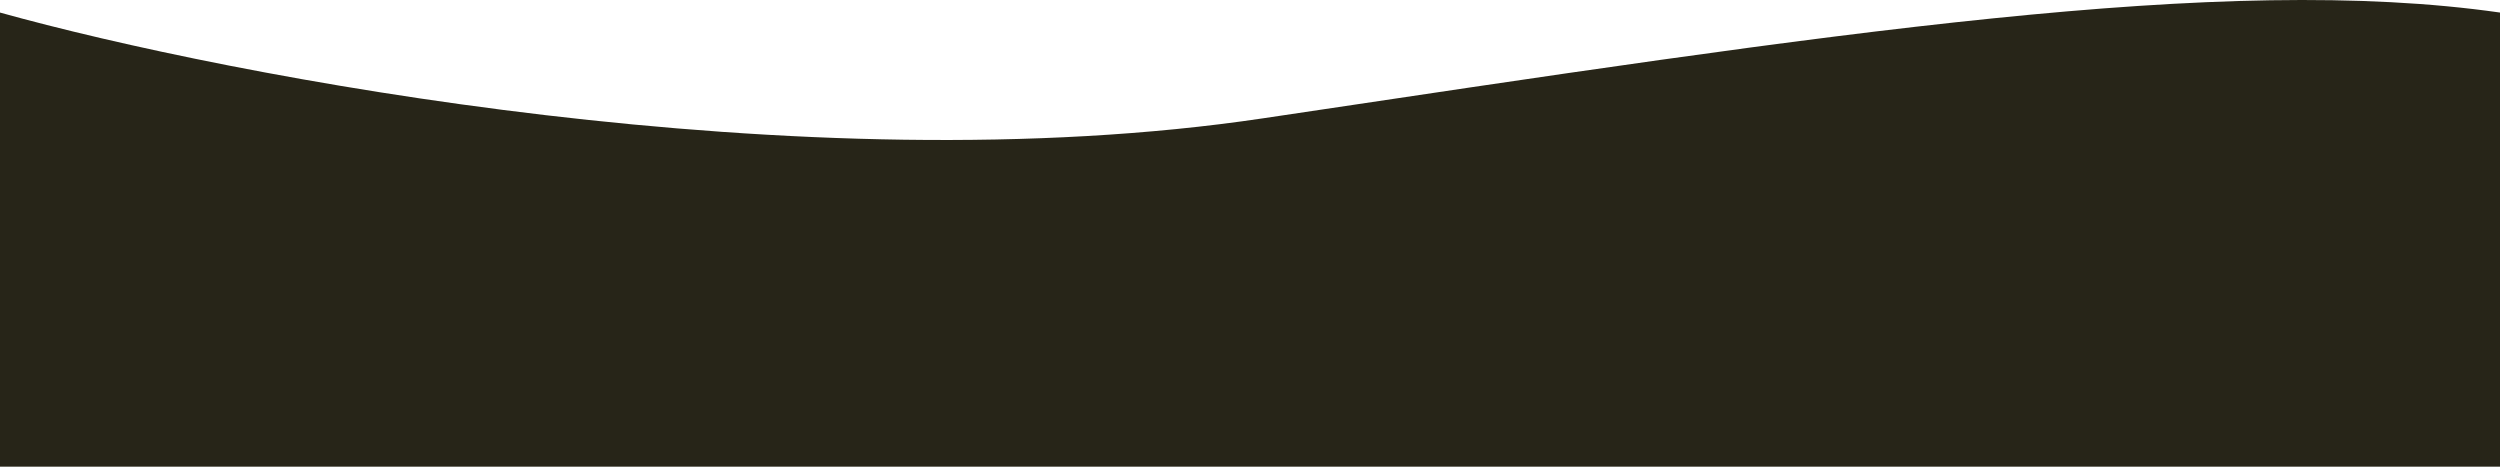
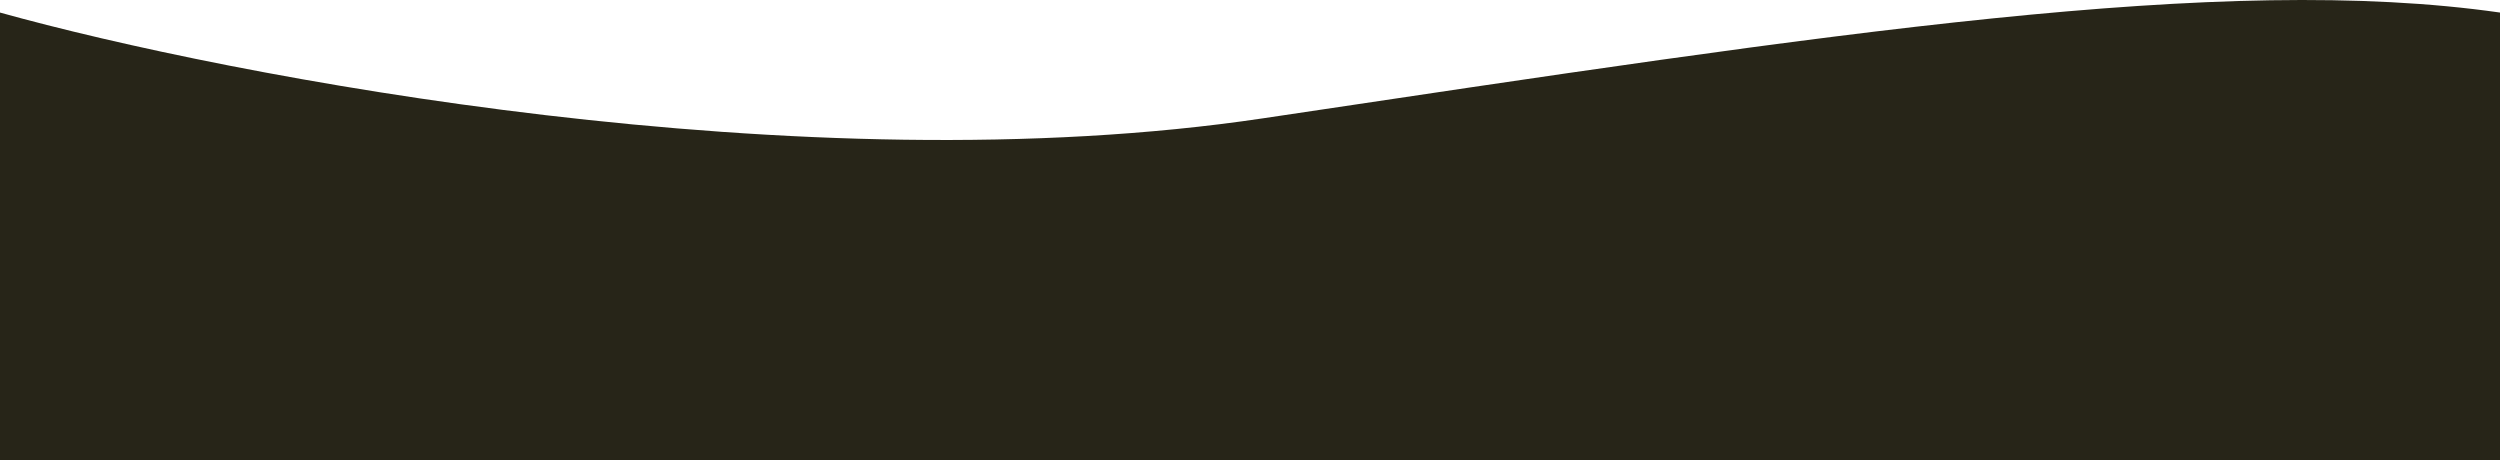
- <svg xmlns="http://www.w3.org/2000/svg" width="" height="" viewBox="0 0 375 70" fill="none">
+ <svg xmlns="http://www.w3.org/2000/svg" width="" height="" viewBox="0 0 375 69" fill="none">
  <path d="M189.505 17.74C120.521 28.048 34.425 11.463 0 1.883V70H375V1.883C333.389 -4.064 275.735 4.856 189.505 17.74Z" fill="#272518" />
</svg>
